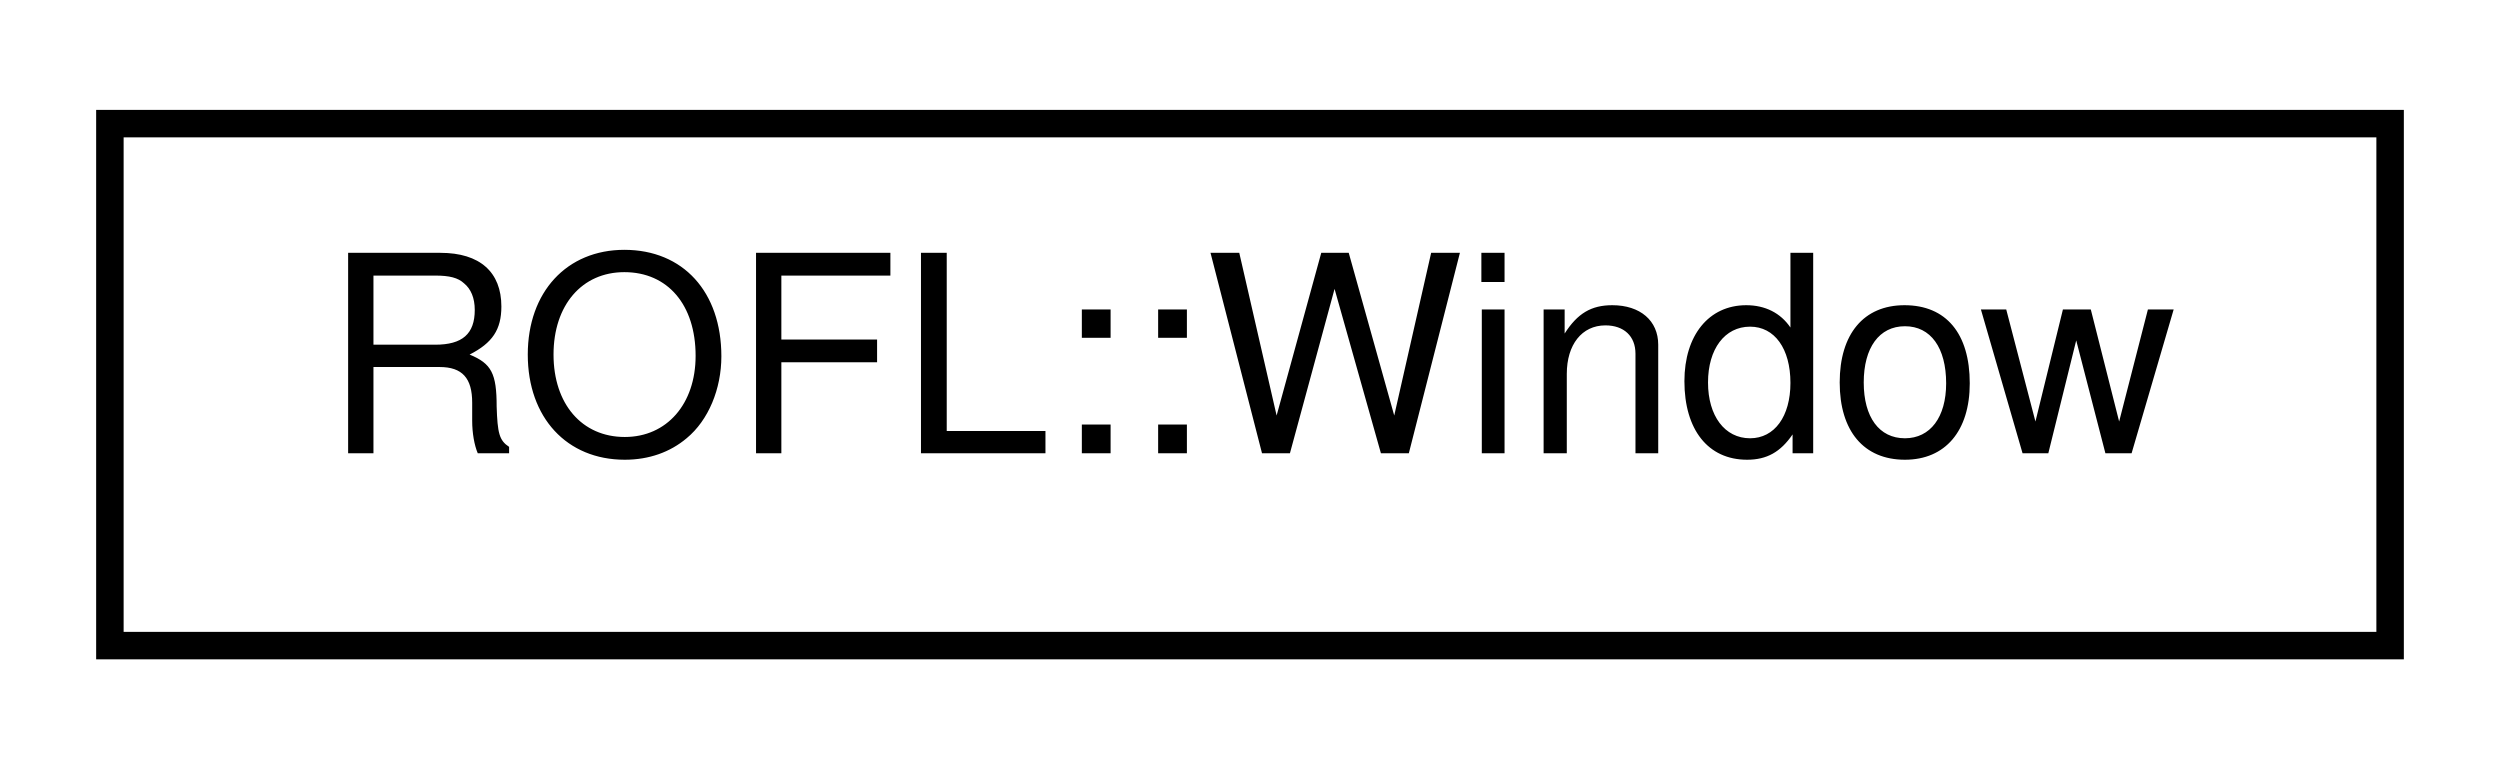
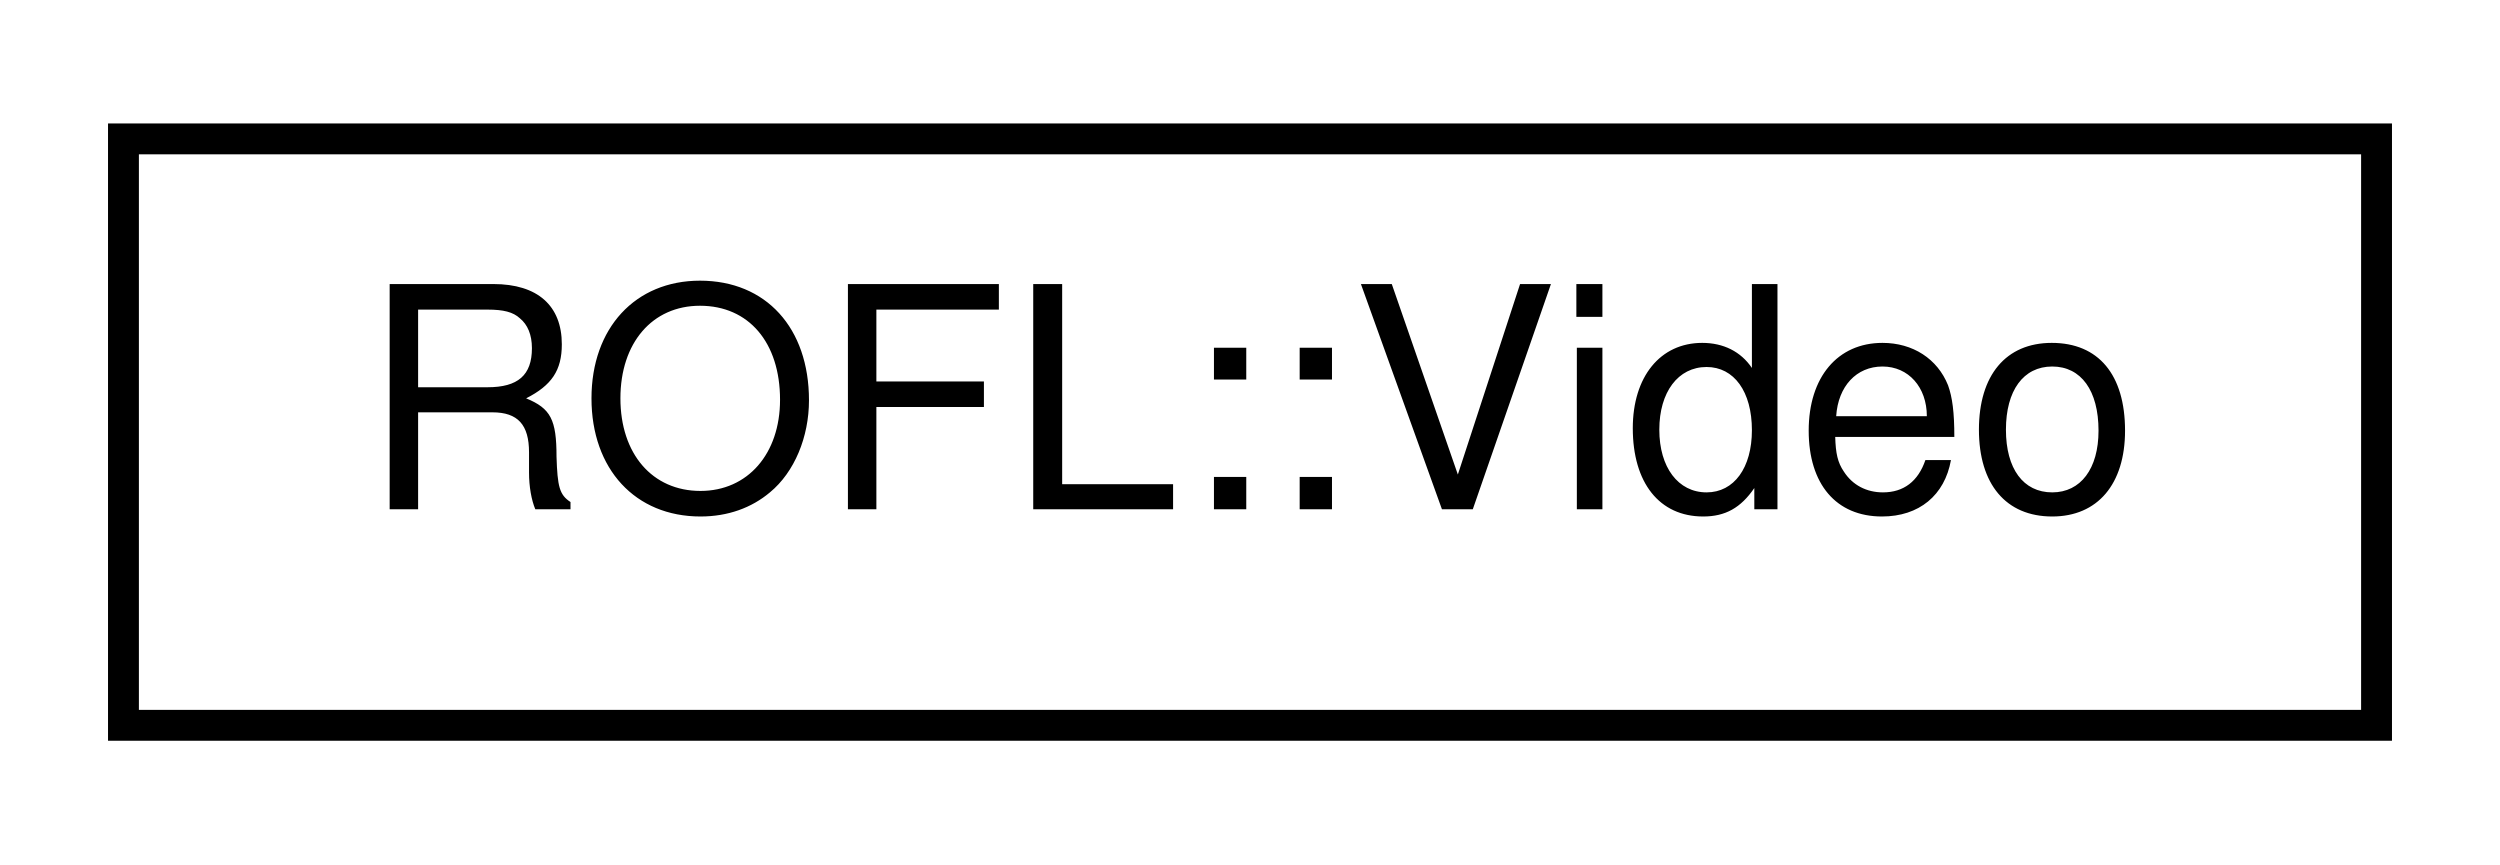
- <svg xmlns="http://www.w3.org/2000/svg" xmlns:xlink="http://www.w3.org/1999/xlink" width="91pt" height="28pt" viewBox="0.00 0.00 91.00 28.00">
+ <svg xmlns="http://www.w3.org/2000/svg" xmlns:xlink="http://www.w3.org/1999/xlink" width="81pt" height="28pt" viewBox="0.00 0.00 81.00 28.00">
  <g id="graph0" class="graph" transform="scale(1 1) rotate(0) translate(4 24)">
    <g id="node1" class="node">
      <g id="a_node1">
-         <a xlink:href="class_r_o_f_l_1_1_window.html" target="_top" xlink:title=" ">
-           <polygon fill="none" stroke="black" points="0,-0.5 0,-19.5 83,-19.5 83,-0.5 0,-0.5" />
-           <text text-anchor="middle" x="41.5" y="-7.5" font-family="Helvetica,sans-Serif" font-size="10.00">ROFL::Window</text>
+         <a xlink:href="class_r_o_f_l_1_1_video.html" target="_top" xlink:title=" ">
+           <polygon fill="none" stroke="black" points="0,-0.5 0,-19.5 73,-19.5 73,-0.5 0,-0.5" />
+           <text text-anchor="middle" x="36.5" y="-7.5" font-family="Helvetica,sans-Serif" font-size="10.00">ROFL::Video</text>
        </a>
      </g>
    </g>
  </g>
</svg>
